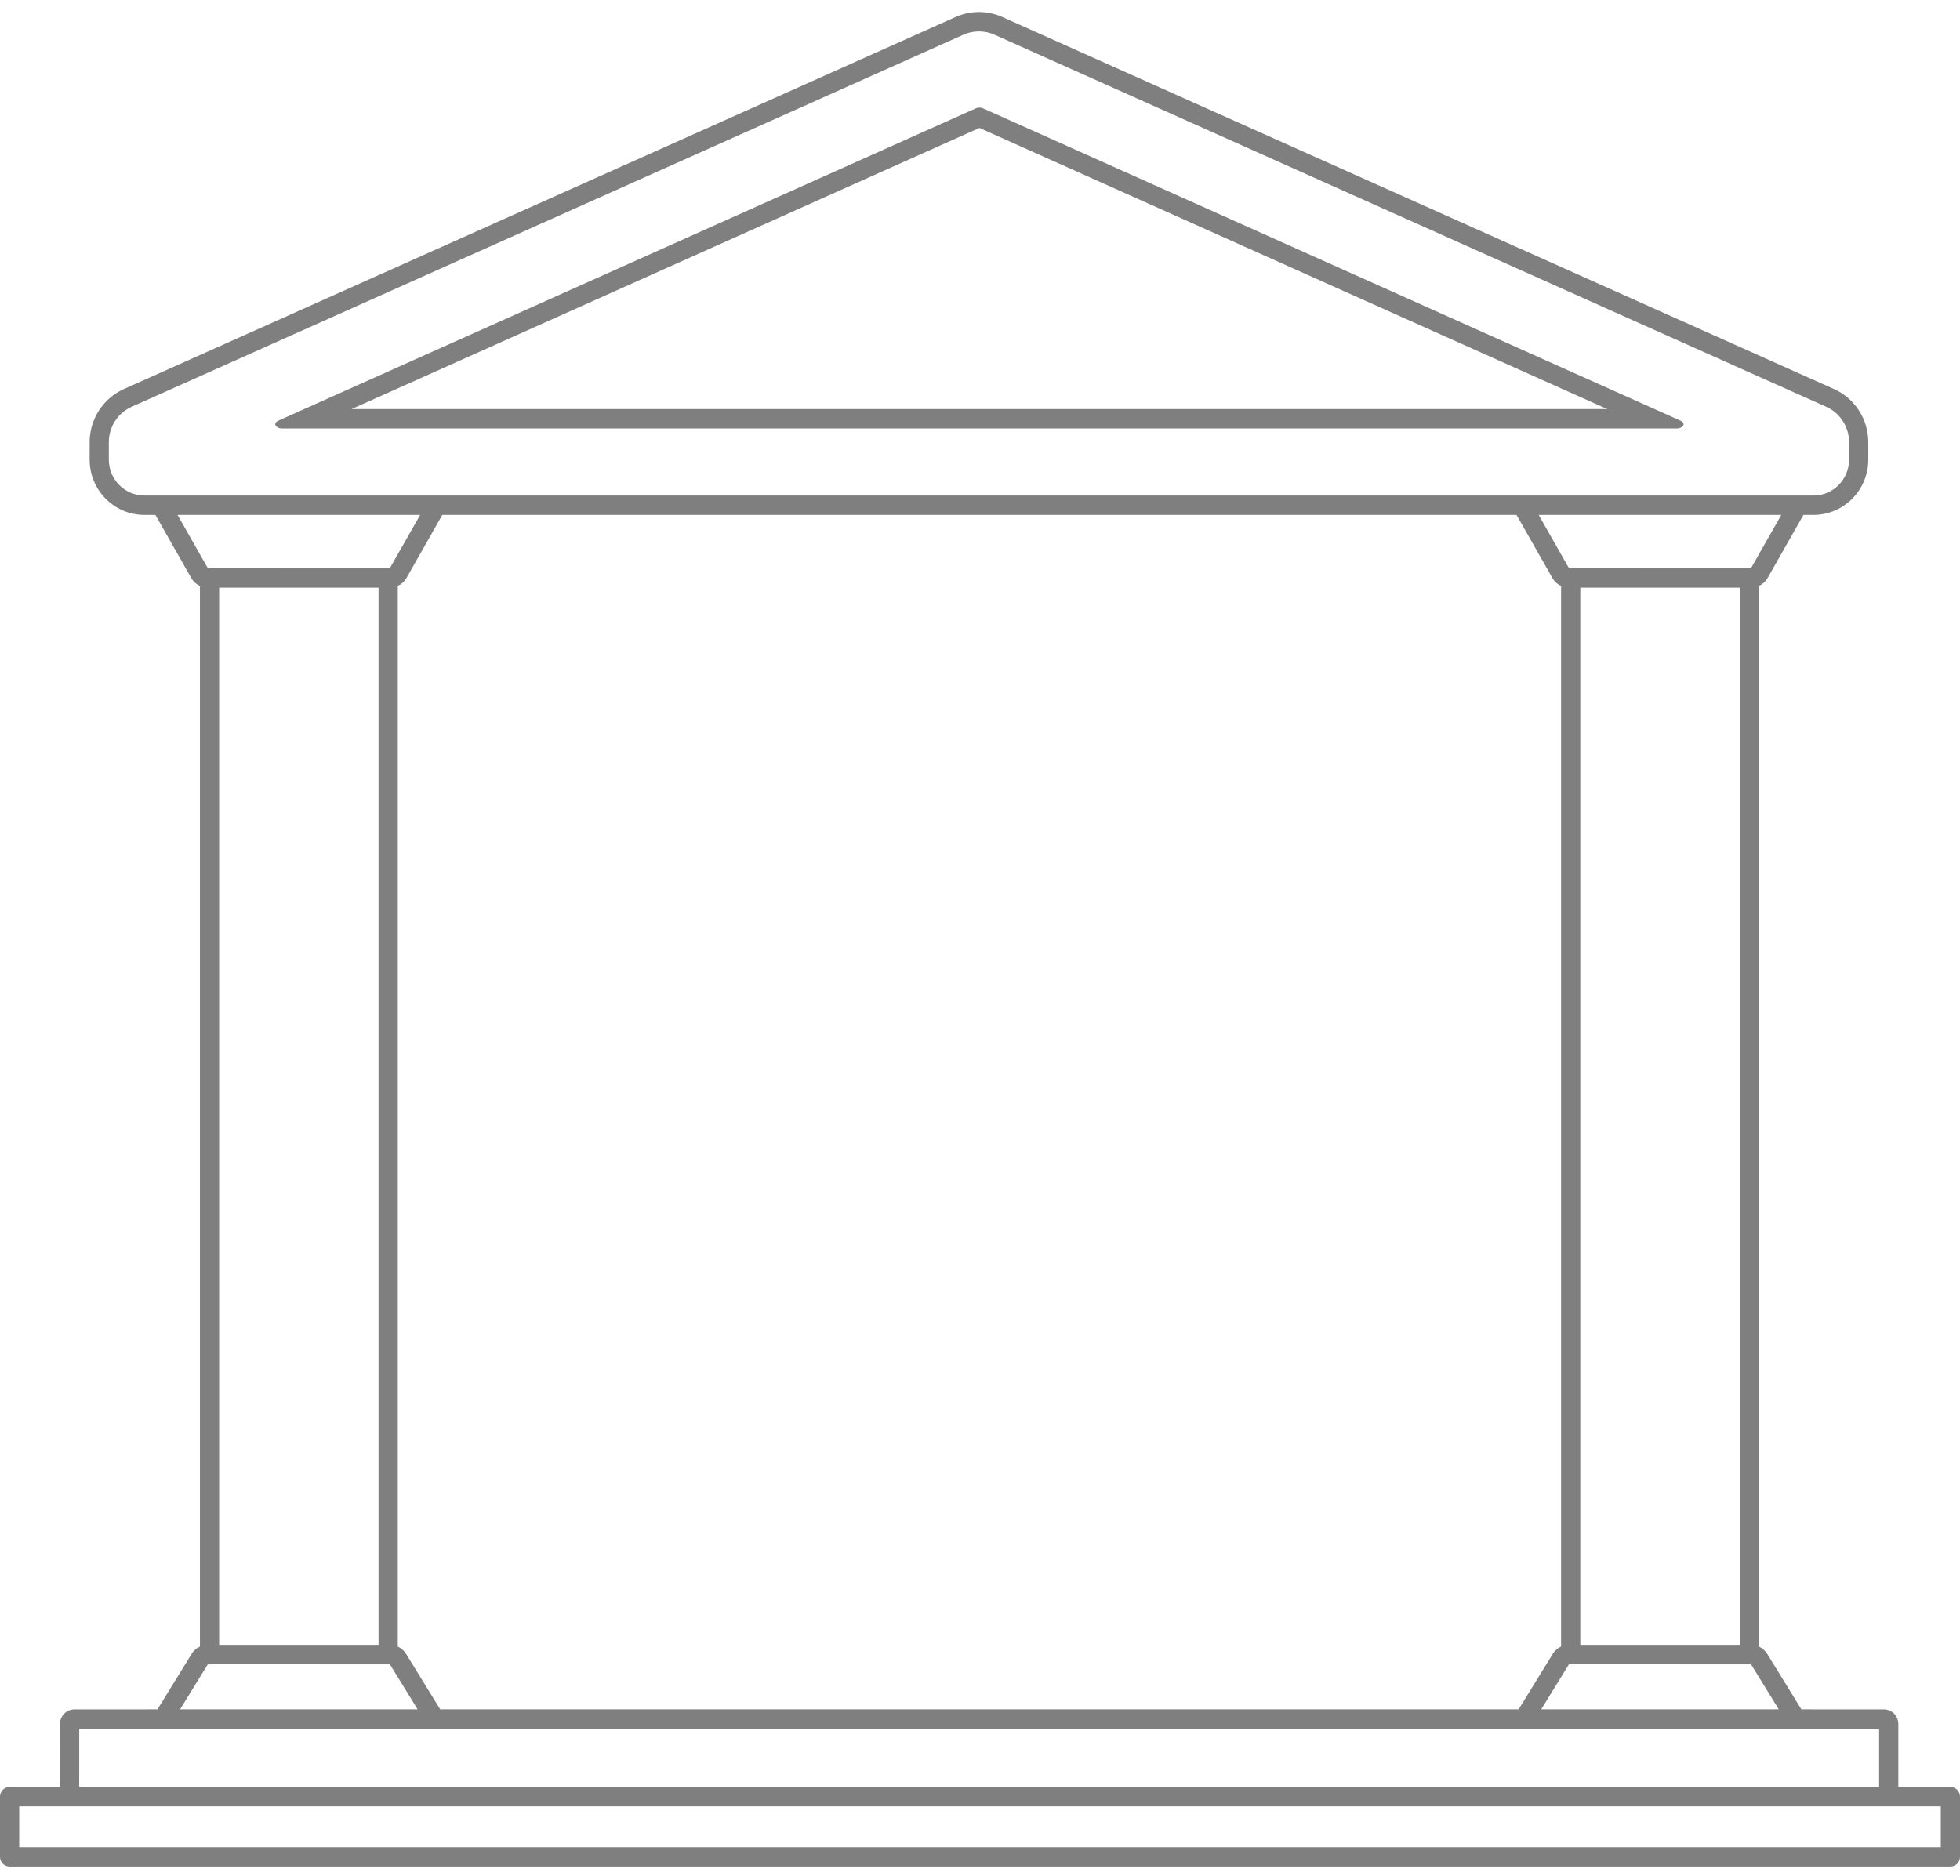
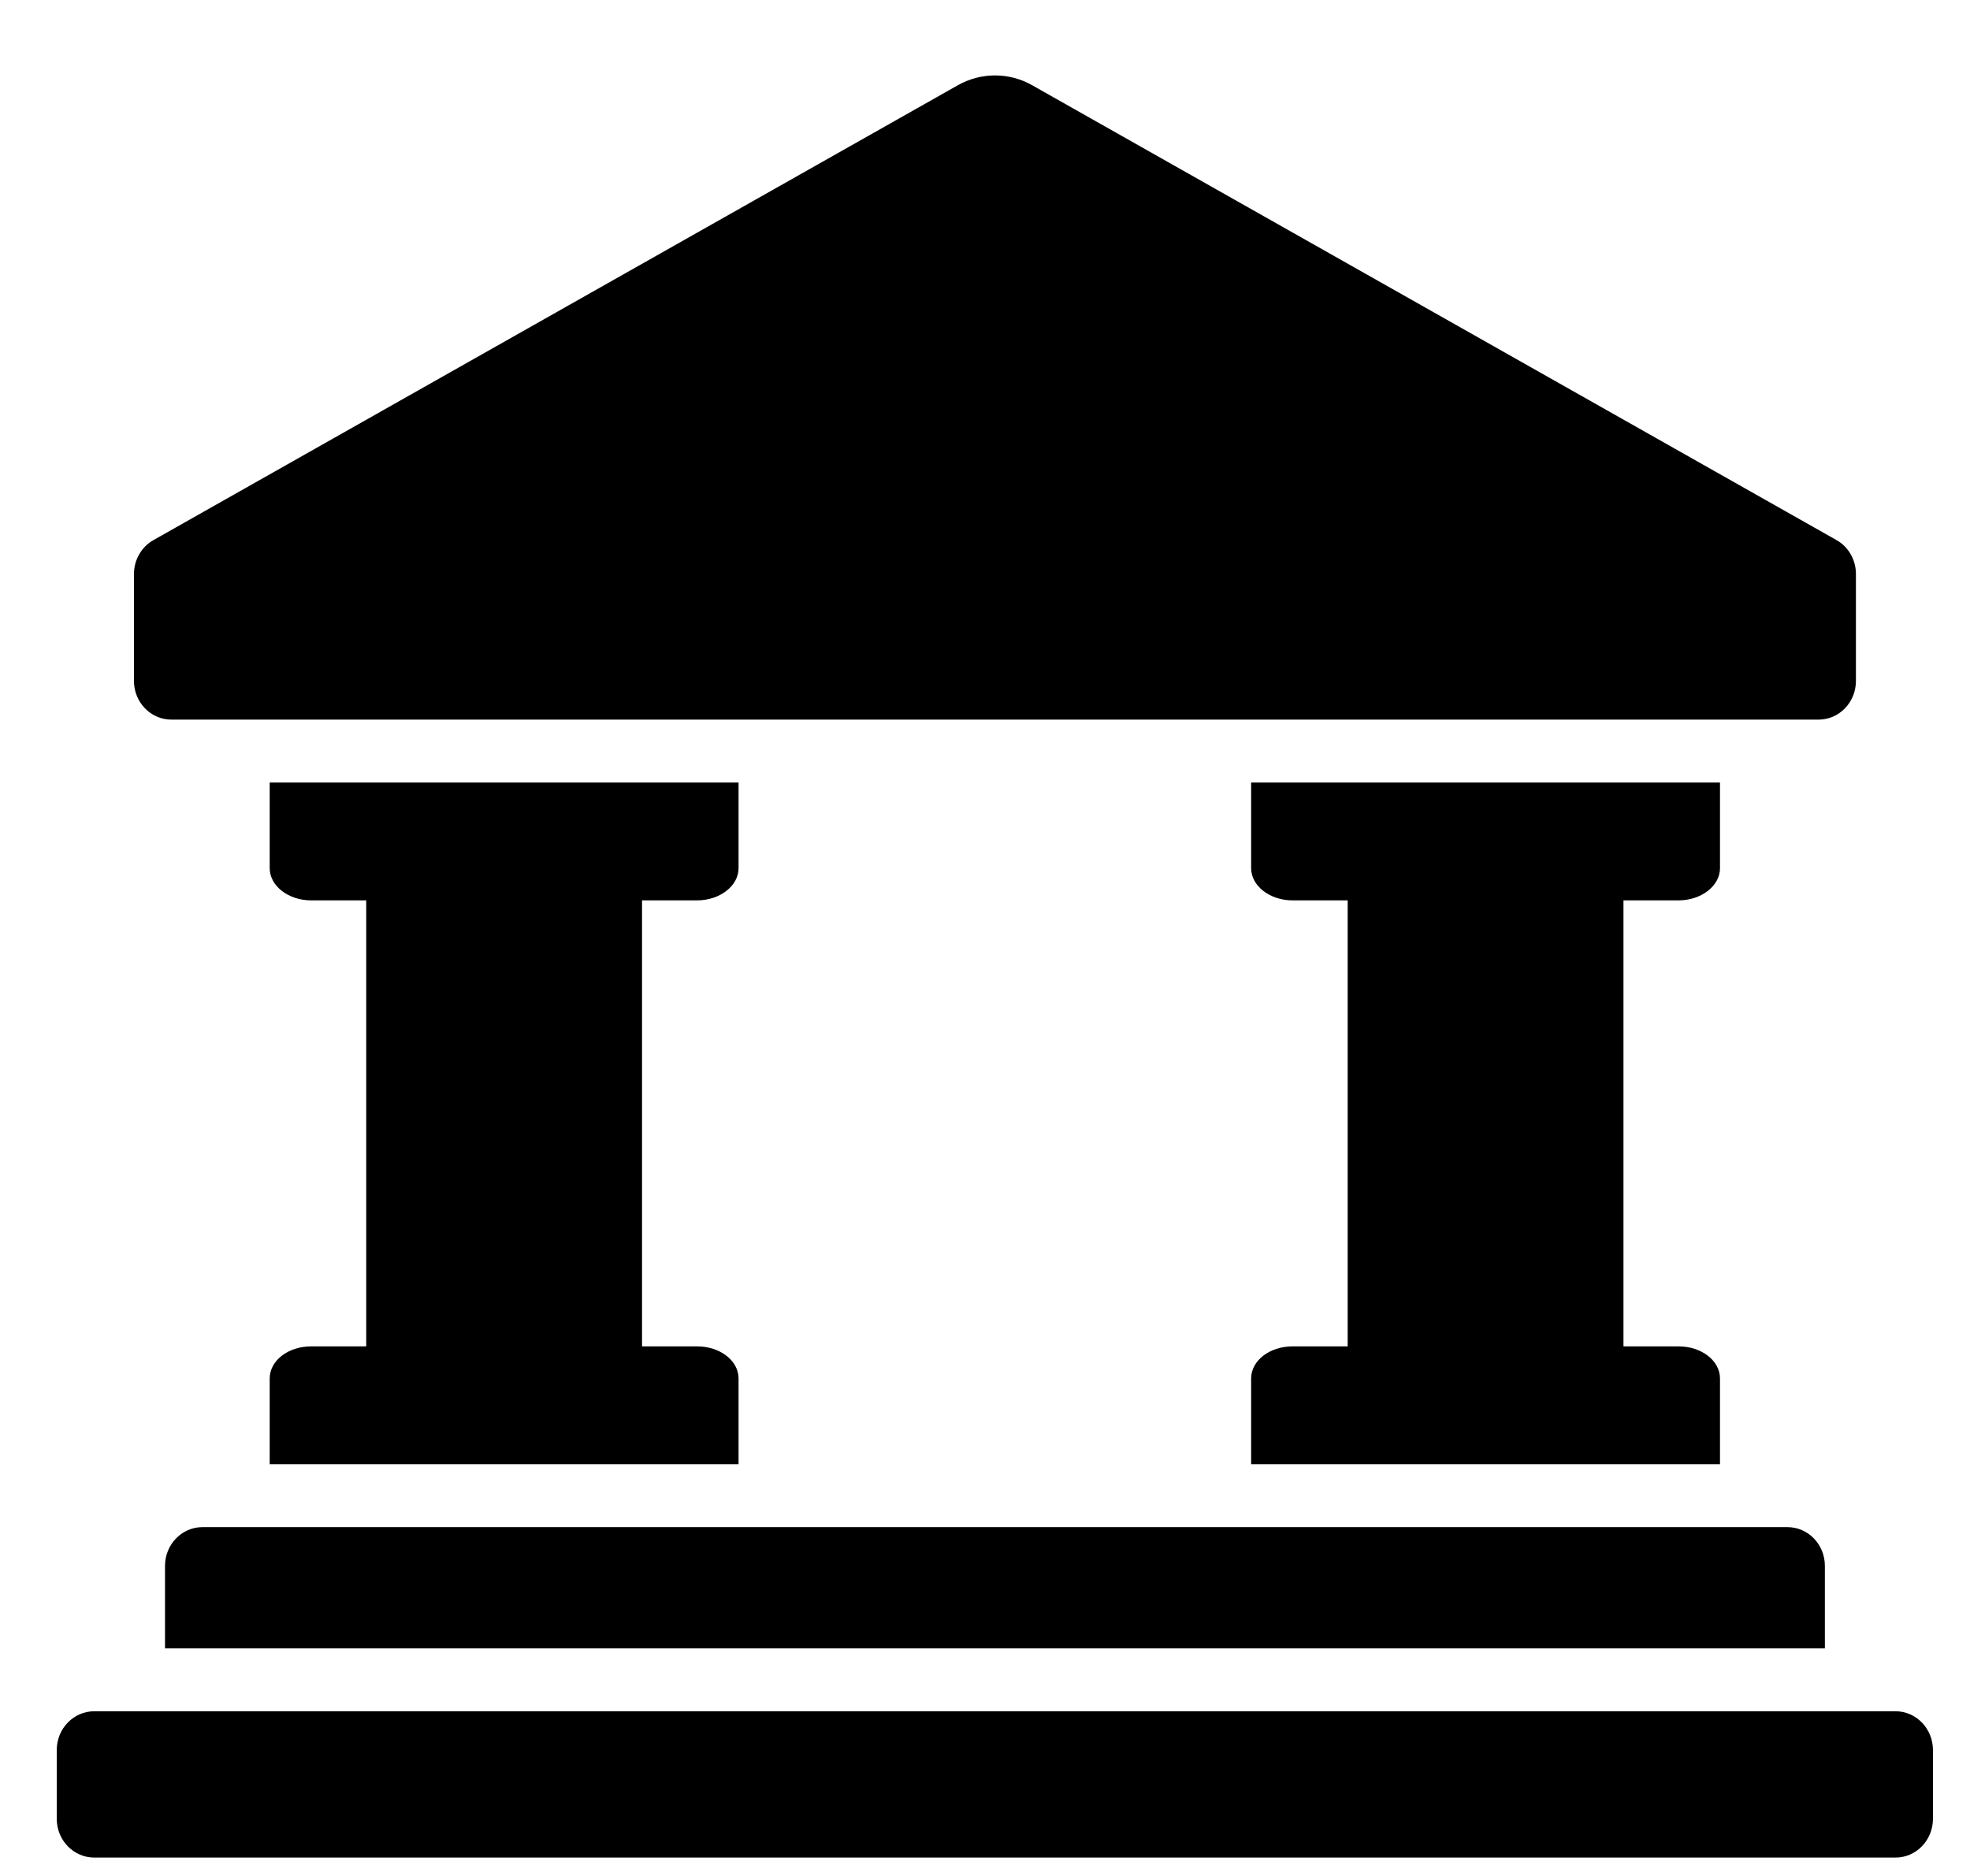
- <svg xmlns="http://www.w3.org/2000/svg" viewBox="0 0 93 89" version="1.1">
-   <g id="Argon-Commander" stroke="none" stroke-width="1" fill="none" fill-rule="evenodd" opacity="0.5">
-     <g id="Frame-9" transform="translate(-967, -134)" fill="#000000" fill-rule="nonzero">
-       <path d="M1014.56,134.808 L1054.022,152.461 C1055.011,152.904 1055.648,153.892 1055.648,154.983 L1055.648,155.811 C1055.648,157.259 1054.484,158.433 1053.047,158.433 L1052.572,158.433 L1050.873,161.424 C1050.776,161.594 1050.63,161.725 1050.458,161.804 L1050.458,212.133 C1050.63,212.211 1050.776,212.343 1050.873,212.513 L1052.473,215.112 L1056.389,215.113 C1056.767,215.113 1057.074,215.421 1057.074,215.803 L1057.074,218.794 L1059.544,218.794 C1059.796,218.794 1060,219 1060,219.254 L1060,222.111 C1060,222.365 1059.796,222.571 1059.544,222.571 L967.456,222.571 C967.204,222.571 967,222.365 967,222.111 L967,219.254 C967,219 967.204,218.794 967.456,218.794 L969.846,218.794 L969.847,215.803 C969.847,215.421 970.154,215.113 970.532,215.113 L974.472,215.112 L976.081,212.499 C976.172,212.338 976.316,212.21 976.487,212.132 L976.487,161.804 C976.316,161.725 976.169,161.594 976.073,161.424 L974.373,158.433 L973.853,158.433 C972.417,158.433 971.253,157.259 971.253,155.811 L971.253,154.983 C971.253,153.892 971.89,152.904 972.879,152.461 L1012.341,134.808 C1013.047,134.492 1013.853,134.492 1014.56,134.808 Z M1059.088,219.714 L967.912,219.714 L967.912,221.652 L1059.088,221.652 L1059.088,219.714 Z M1056.162,216.032 L970.759,216.032 L970.758,218.794 L1056.162,218.794 L1056.162,216.032 Z M1038.957,158.433 L987.987,158.433 L986.288,161.424 C986.192,161.594 986.045,161.725 985.874,161.804 L985.874,212.133 C986.045,212.211 986.192,212.343 986.288,212.513 L987.888,215.112 L1039.057,215.112 L1040.665,212.499 C1040.757,212.337 1040.901,212.209 1041.072,212.132 L1041.072,161.804 C1040.9,161.725 1040.754,161.594 1040.657,161.424 L1038.957,158.433 Z M1050.08,212.969 L1041.448,212.97 L1040.129,215.112 L1051.4,215.112 L1050.09,212.984 C1050.086,212.977 1050.084,212.973 1050.082,212.971 Z M985.495,212.969 L976.864,212.97 L975.545,215.112 L986.815,215.112 L985.505,212.984 C985.501,212.977 985.499,212.973 985.497,212.971 Z M1049.546,161.886 L1041.984,161.886 L1041.984,212.05 L1049.546,212.05 L1049.546,161.886 Z M984.961,161.886 L977.399,161.886 L977.399,212.05 L984.961,212.05 L984.961,161.886 Z M986.936,158.433 L975.424,158.433 L976.864,160.966 L985.495,160.967 L986.936,158.433 Z M1051.521,158.433 L1040.008,158.433 L1041.448,160.966 L1050.08,160.967 L1051.521,158.433 Z M1012.711,135.648 L973.248,153.302 L973.128,153.361 C972.538,153.679 972.164,154.301 972.164,154.983 L972.164,155.811 C972.164,156.751 972.92,157.514 973.853,157.514 L1053.047,157.514 C1053.98,157.514 1054.736,156.751 1054.736,155.811 L1054.736,154.983 C1054.736,154.255 1054.311,153.597 1053.652,153.302 L1014.19,135.648 C1013.719,135.438 1013.182,135.438 1012.711,135.648 Z M1013.647,139.143 L1046.744,153.964 C1046.858,154.015 1046.901,154.097 1046.878,154.166 C1046.849,154.254 1046.724,154.33 1046.57,154.33 L980.376,154.33 C980.221,154.33 980.096,154.254 980.067,154.166 C980.044,154.097 980.087,154.015 980.201,153.964 L1013.298,139.143 C1013.405,139.095 1013.54,139.095 1013.647,139.143 Z M1013.473,140.071 L983.684,153.41 L1043.261,153.41 L1013.473,140.071 Z" id="Combined-Shape" />
+ <svg xmlns="http://www.w3.org/2000/svg" viewBox="0 0 21 20" version="1.1">
+   <g id="Argon-Commander" stroke="none" stroke-width="1" fill="none" fill-rule="evenodd">
+     <g id="Frame-10" transform="translate(-712, -37)" fill="currentColor">
+       <path d="M714.875,45.343 L719.873,45.343 L719.873,46.256 C719.873,46.444 719.674,46.599 719.432,46.599 L718.844,46.599 L718.844,51.354 L719.432,51.354 C719.674,51.354 719.873,51.505 719.873,51.696 L719.873,52.61 L714.875,52.61 L714.875,51.696 C714.875,51.505 715.073,51.354 715.316,51.354 L715.904,51.354 L715.904,46.599 L715.316,46.599 C715.073,46.599 714.875,46.444 714.875,46.256 L714.875,45.343 Z M729.306,51.354 L729.894,51.354 C730.136,51.354 730.335,51.505 730.335,51.696 L730.335,52.61 L725.337,52.61 L725.337,51.696 C725.337,51.505 725.535,51.354 725.778,51.354 L726.366,51.354 L726.366,46.599 L725.778,46.599 C725.535,46.599 725.337,46.444 725.337,46.256 L725.337,45.343 L730.335,45.343 L730.335,46.256 C730.335,46.444 730.136,46.599 729.894,46.599 L729.306,46.599 L729.306,51.354 Z M731.453,53.694 L731.453,54.574 L713.759,54.574 L713.759,53.694 C713.759,53.466 713.938,53.281 714.158,53.281 L731.054,53.281 C731.275,53.281 731.453,53.466 731.453,53.694 Z M732.605,56.391 L732.605,55.657 C732.605,55.429 732.426,55.244 732.206,55.244 L713.005,55.244 C712.784,55.244 712.605,55.429 712.605,55.657 L712.605,56.391 C712.605,56.619 712.784,56.804 713.005,56.804 L732.206,56.804 C732.426,56.804 732.605,56.619 732.605,56.391 Z M722.21,37.909 L713.636,42.758 C713.508,42.83 713.428,42.969 713.428,43.12 L713.428,44.26 C713.428,44.487 713.607,44.672 713.826,44.672 L731.386,44.672 C731.606,44.672 731.784,44.487 731.784,44.26 L731.784,43.12 C731.784,42.969 731.705,42.83 731.577,42.758 L723.005,37.91 C722.758,37.769 722.458,37.769 722.21,37.909 Z" id="bank" />
    </g>
  </g>
</svg>
